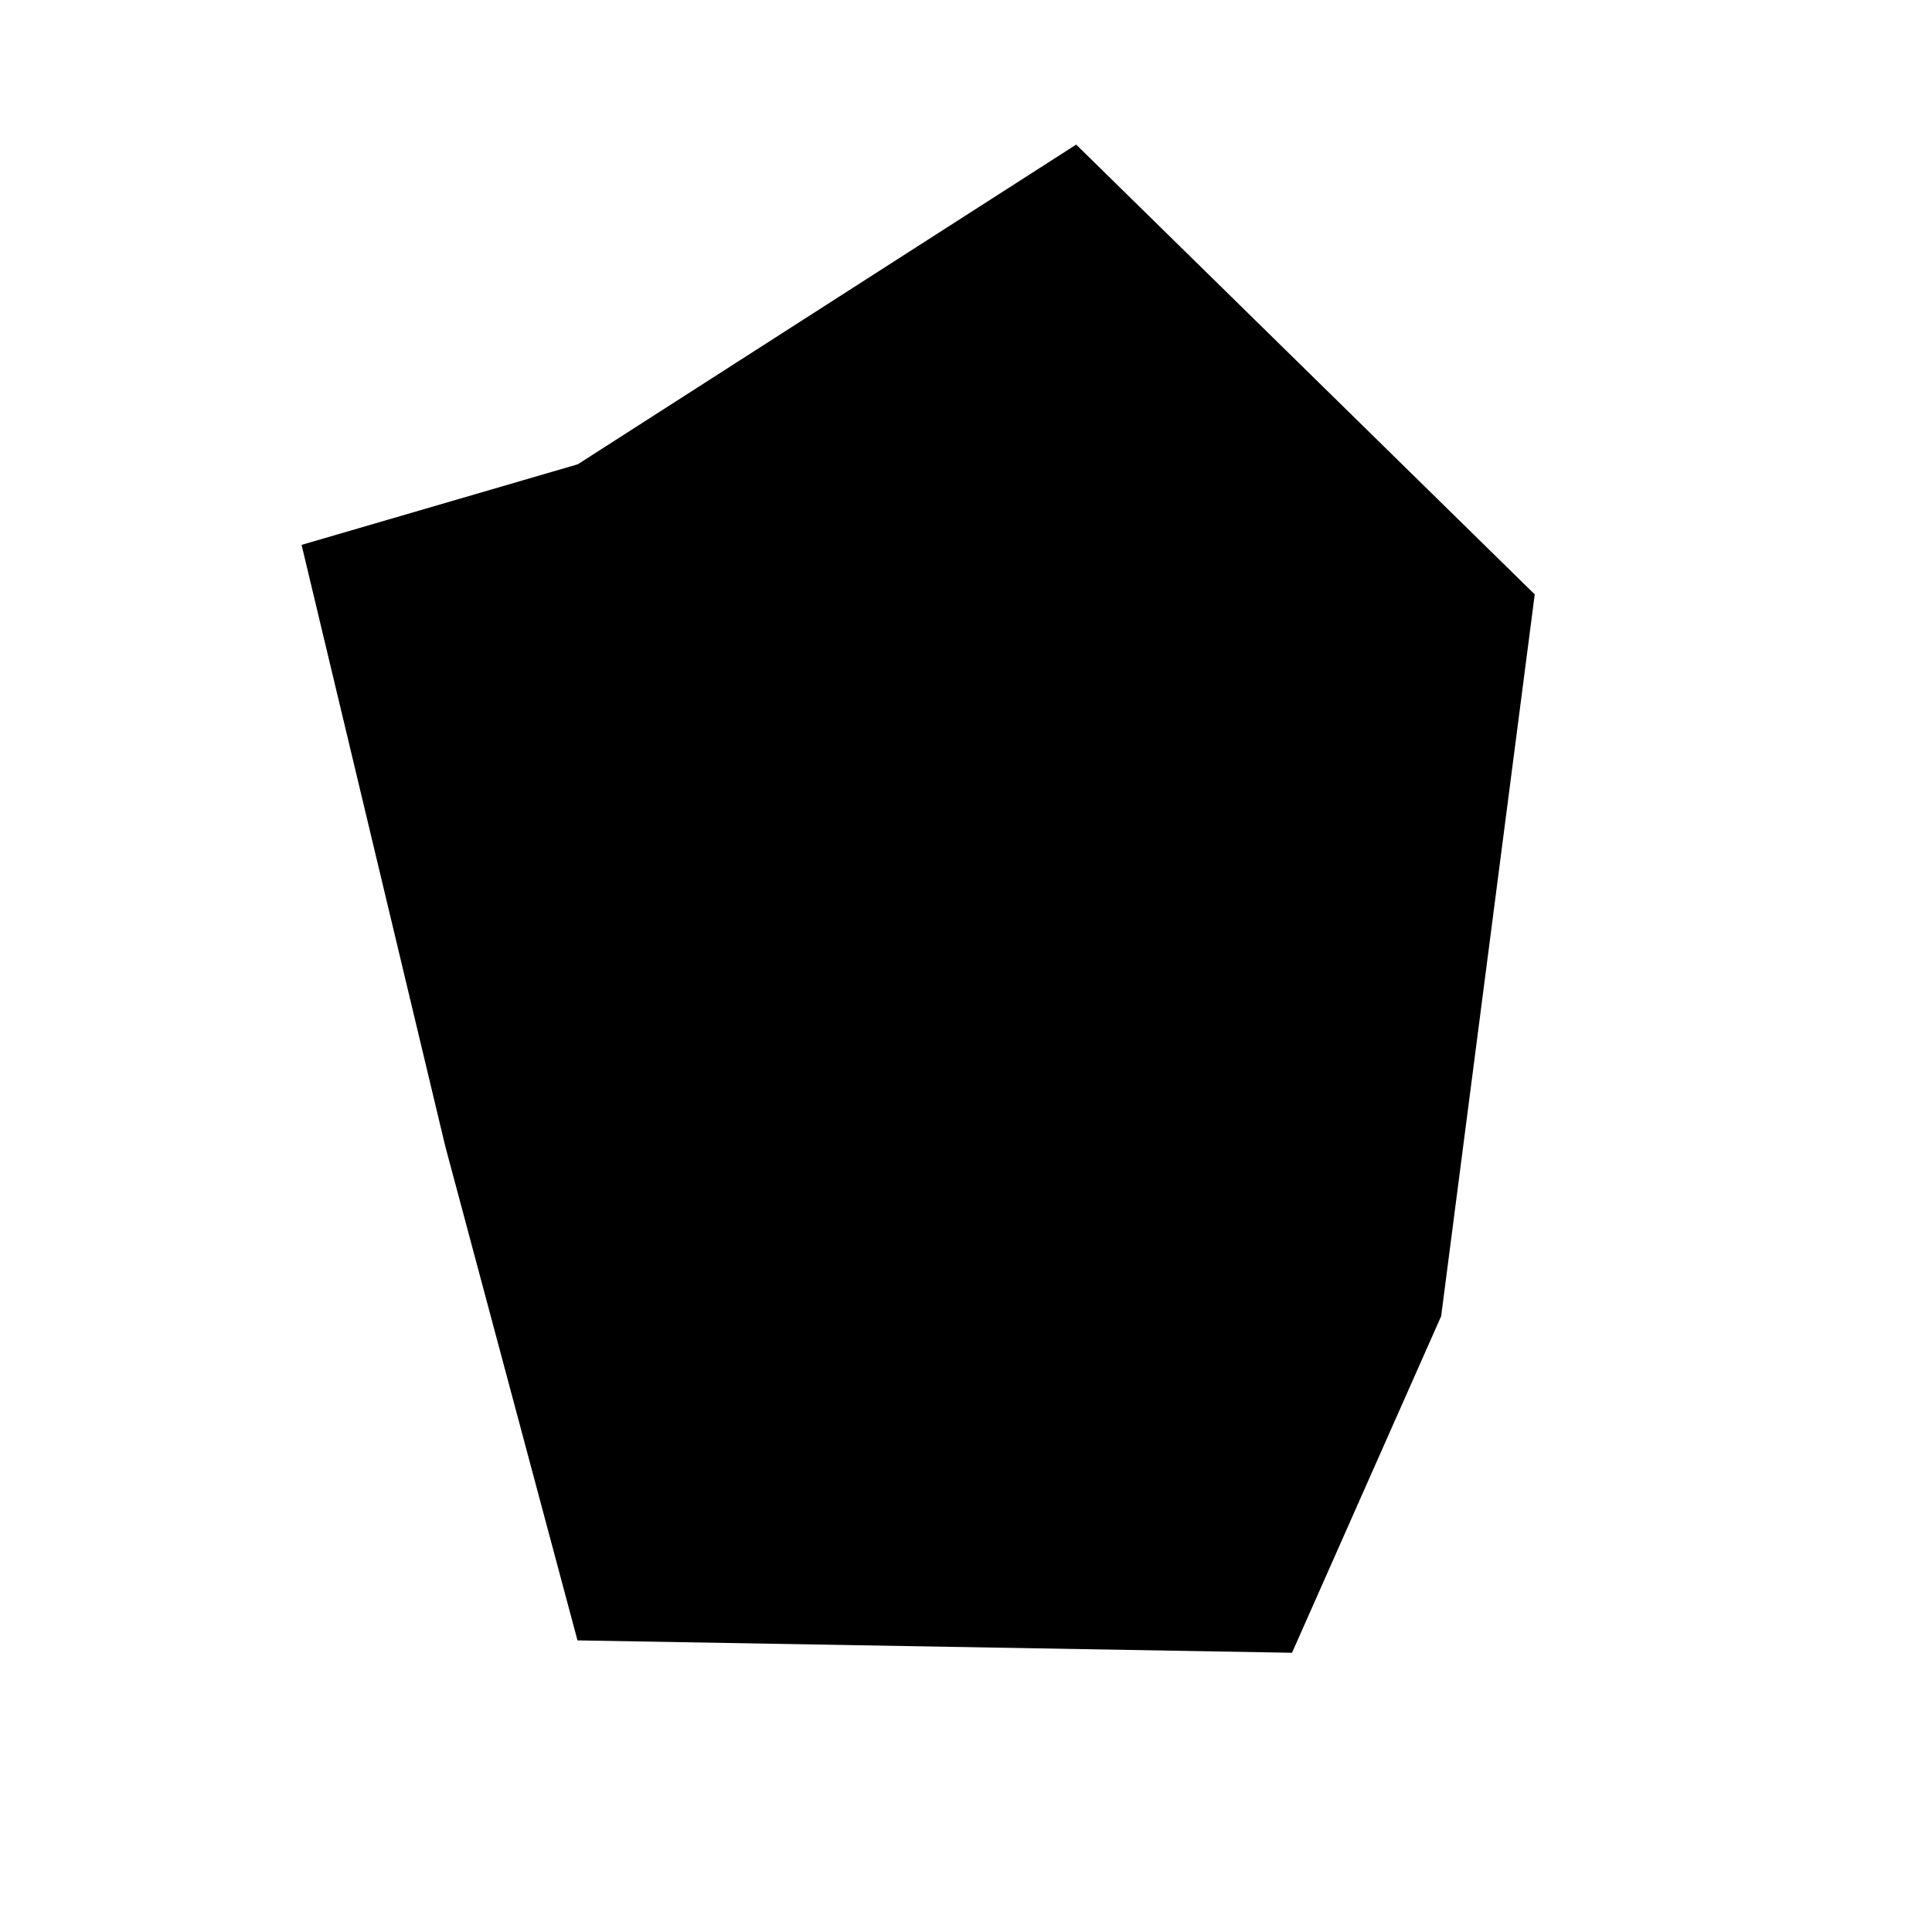
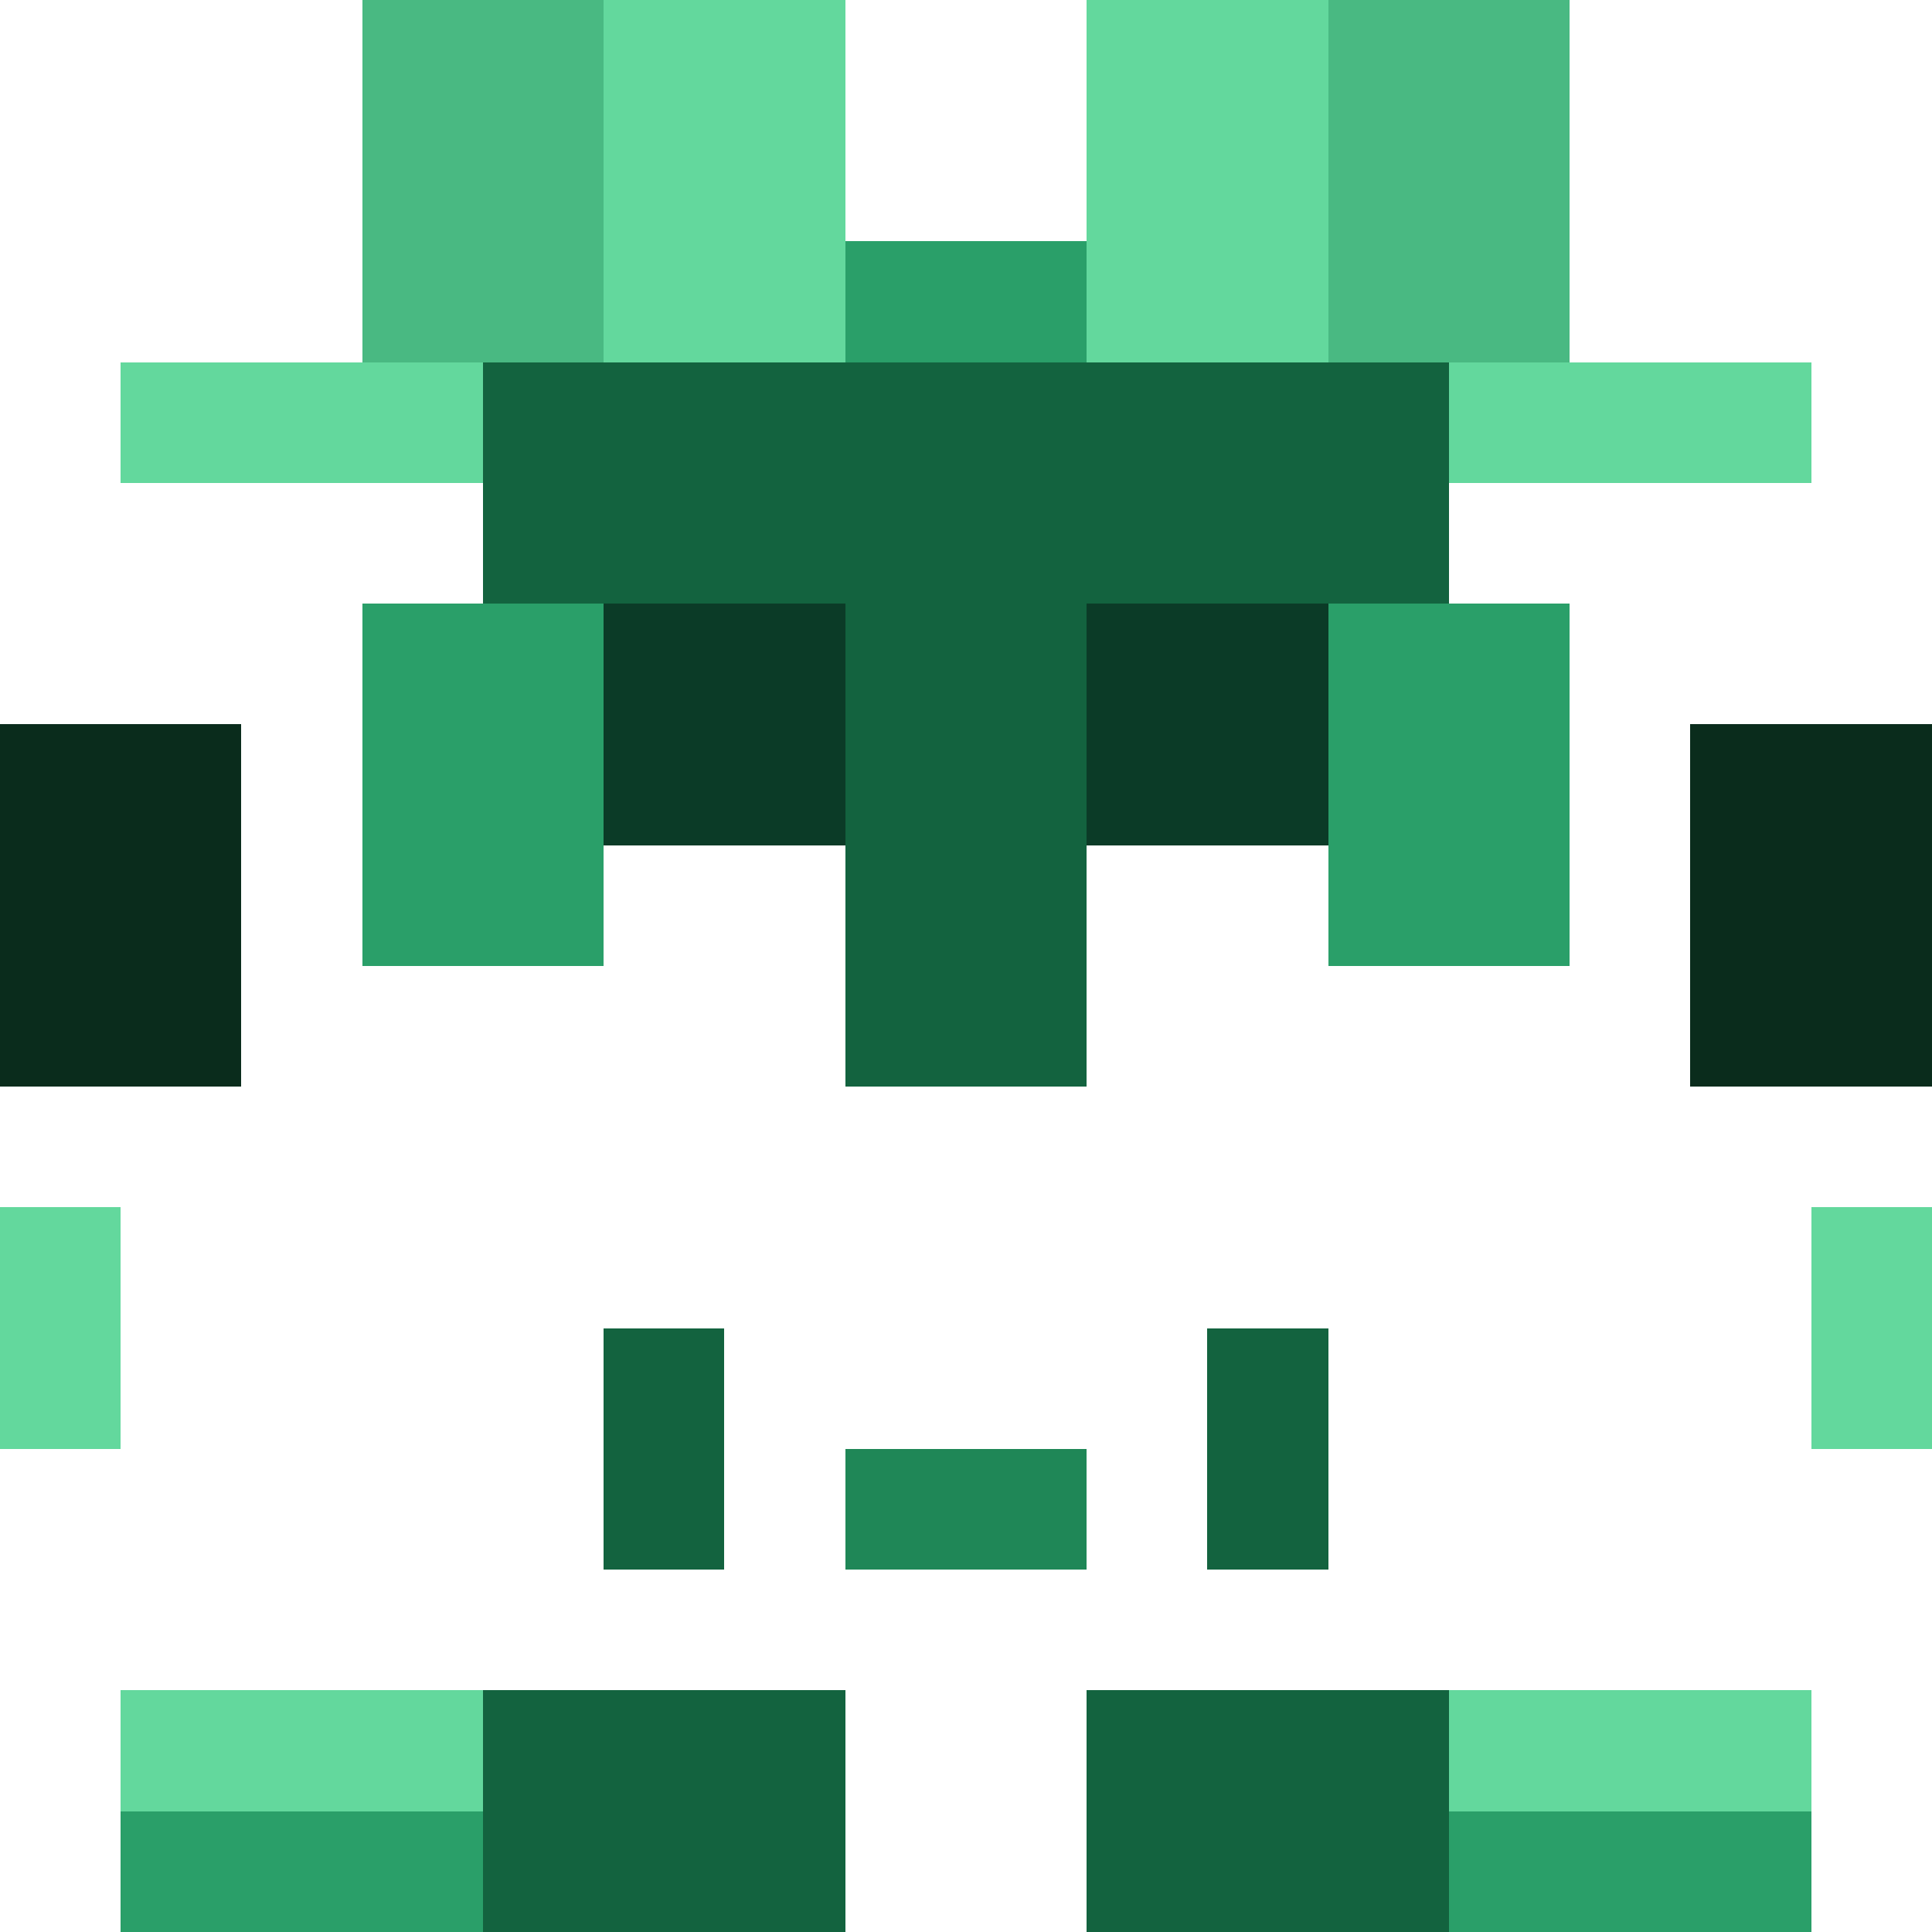
- <svg xmlns="http://www.w3.org/2000/svg" viewBox="0 0 64 64" role="img" aria-hidden="true">
-   <path d="M47.74 43.60 L42.80 54.75 L19.13 54.34 L14.75 37.97 L9.99 18.05 L19.14 15.38 L35.65 4.79 L50.84 19.69 Z" fill="#000" />
-   <circle cx="30.19" cy="32.49" r="10.56" fill="#000" />
+ <svg xmlns="http://www.w3.org/2000/svg" width="64" height="64" viewBox="0 0 32 32" fill="none" shape-rendering="crispEdges">
+   <rect x="6" y="0" width="4" height="2" fill="#49B982" />
+   <rect x="10" y="0" width="4" height="2" fill="#63D89D" />
+   <rect x="18" y="0" width="4" height="2" fill="#63D89D" />
+   <rect x="22" y="0" width="4" height="2" fill="#49B982" />
+   <rect x="6" y="2" width="4" height="2" fill="#49B982" />
+   <rect x="10" y="2" width="4" height="2" fill="#63D89D" />
+   <rect x="18" y="2" width="4" height="2" fill="#63D89D" />
+   <rect x="22" y="2" width="4" height="2" fill="#49B982" />
+   <rect x="6" y="4" width="4" height="2" fill="#49B982" />
+   <rect x="10" y="4" width="4" height="2" fill="#63D89D" />
+   <rect x="14" y="4" width="4" height="2" fill="#2A9F69" />
+   <rect x="18" y="4" width="4" height="2" fill="#63D89D" />
+   <rect x="22" y="4" width="4" height="2" fill="#49B982" />
+   <rect x="2" y="6" width="6" height="2" fill="#63D89D" />
+   <rect x="8" y="6" width="16" height="2" fill="#13633F" />
+   <rect x="24" y="6" width="6" height="2" fill="#63D89D" />
+   <rect x="8" y="8" width="16" height="2" fill="#13633F" />
+   <rect x="6" y="10" width="4" height="2" fill="#2A9F69" />
+   <rect x="10" y="10" width="4" height="2" fill="#0B3B27" />
+   <rect x="14" y="10" width="4" height="2" fill="#13633F" />
+   <rect x="18" y="10" width="4" height="2" fill="#0B3B27" />
+   <rect x="22" y="10" width="4" height="2" fill="#2A9F69" />
+   <rect x="0" y="12" width="4" height="2" fill="#0A2C1C" />
+   <rect x="6" y="12" width="4" height="2" fill="#2A9F69" />
+   <rect x="10" y="12" width="4" height="2" fill="#0B3B27" />
+   <rect x="14" y="12" width="4" height="2" fill="#13633F" />
+   <rect x="18" y="12" width="4" height="2" fill="#0B3B27" />
+   <rect x="22" y="12" width="4" height="2" fill="#2A9F69" />
+   <rect x="28" y="12" width="4" height="2" fill="#0A2C1C" />
+   <rect x="0" y="14" width="4" height="2" fill="#0A2C1C" />
+   <rect x="6" y="14" width="4" height="2" fill="#2A9F69" />
+   <rect x="14" y="14" width="4" height="2" fill="#13633F" />
+   <rect x="22" y="14" width="4" height="2" fill="#2A9F69" />
+   <rect x="28" y="14" width="4" height="2" fill="#0A2C1C" />
+   <rect x="0" y="16" width="4" height="2" fill="#0A2C1C" />
+   <rect x="14" y="16" width="4" height="2" fill="#13633F" />
+   <rect x="28" y="16" width="4" height="2" fill="#0A2C1C" />
+   <rect x="0" y="20" width="2" height="2" fill="#63D89D" />
+   <rect x="30" y="20" width="2" height="2" fill="#63D89D" />
+   <rect x="0" y="22" width="2" height="2" fill="#63D89D" />
+   <rect x="10" y="22" width="2" height="2" fill="#13633F" />
+   <rect x="20" y="22" width="2" height="2" fill="#13633F" />
+   <rect x="30" y="22" width="2" height="2" fill="#63D89D" />
+   <rect x="10" y="24" width="2" height="2" fill="#13633F" />
+   <rect x="14" y="24" width="4" height="2" fill="#1F8757" />
+   <rect x="20" y="24" width="2" height="2" fill="#13633F" />
+   <rect x="2" y="28" width="6" height="2" fill="#63D89D" />
+   <rect x="8" y="28" width="6" height="2" fill="#13633F" />
+   <rect x="18" y="28" width="6" height="2" fill="#13633F" />
+   <rect x="24" y="28" width="6" height="2" fill="#63D89D" />
+   <rect x="2" y="30" width="6" height="2" fill="#2A9F69" />
+   <rect x="8" y="30" width="6" height="2" fill="#13633F" />
+   <rect x="18" y="30" width="6" height="2" fill="#13633F" />
+   <rect x="24" y="30" width="6" height="2" fill="#2A9F69" />
</svg>
